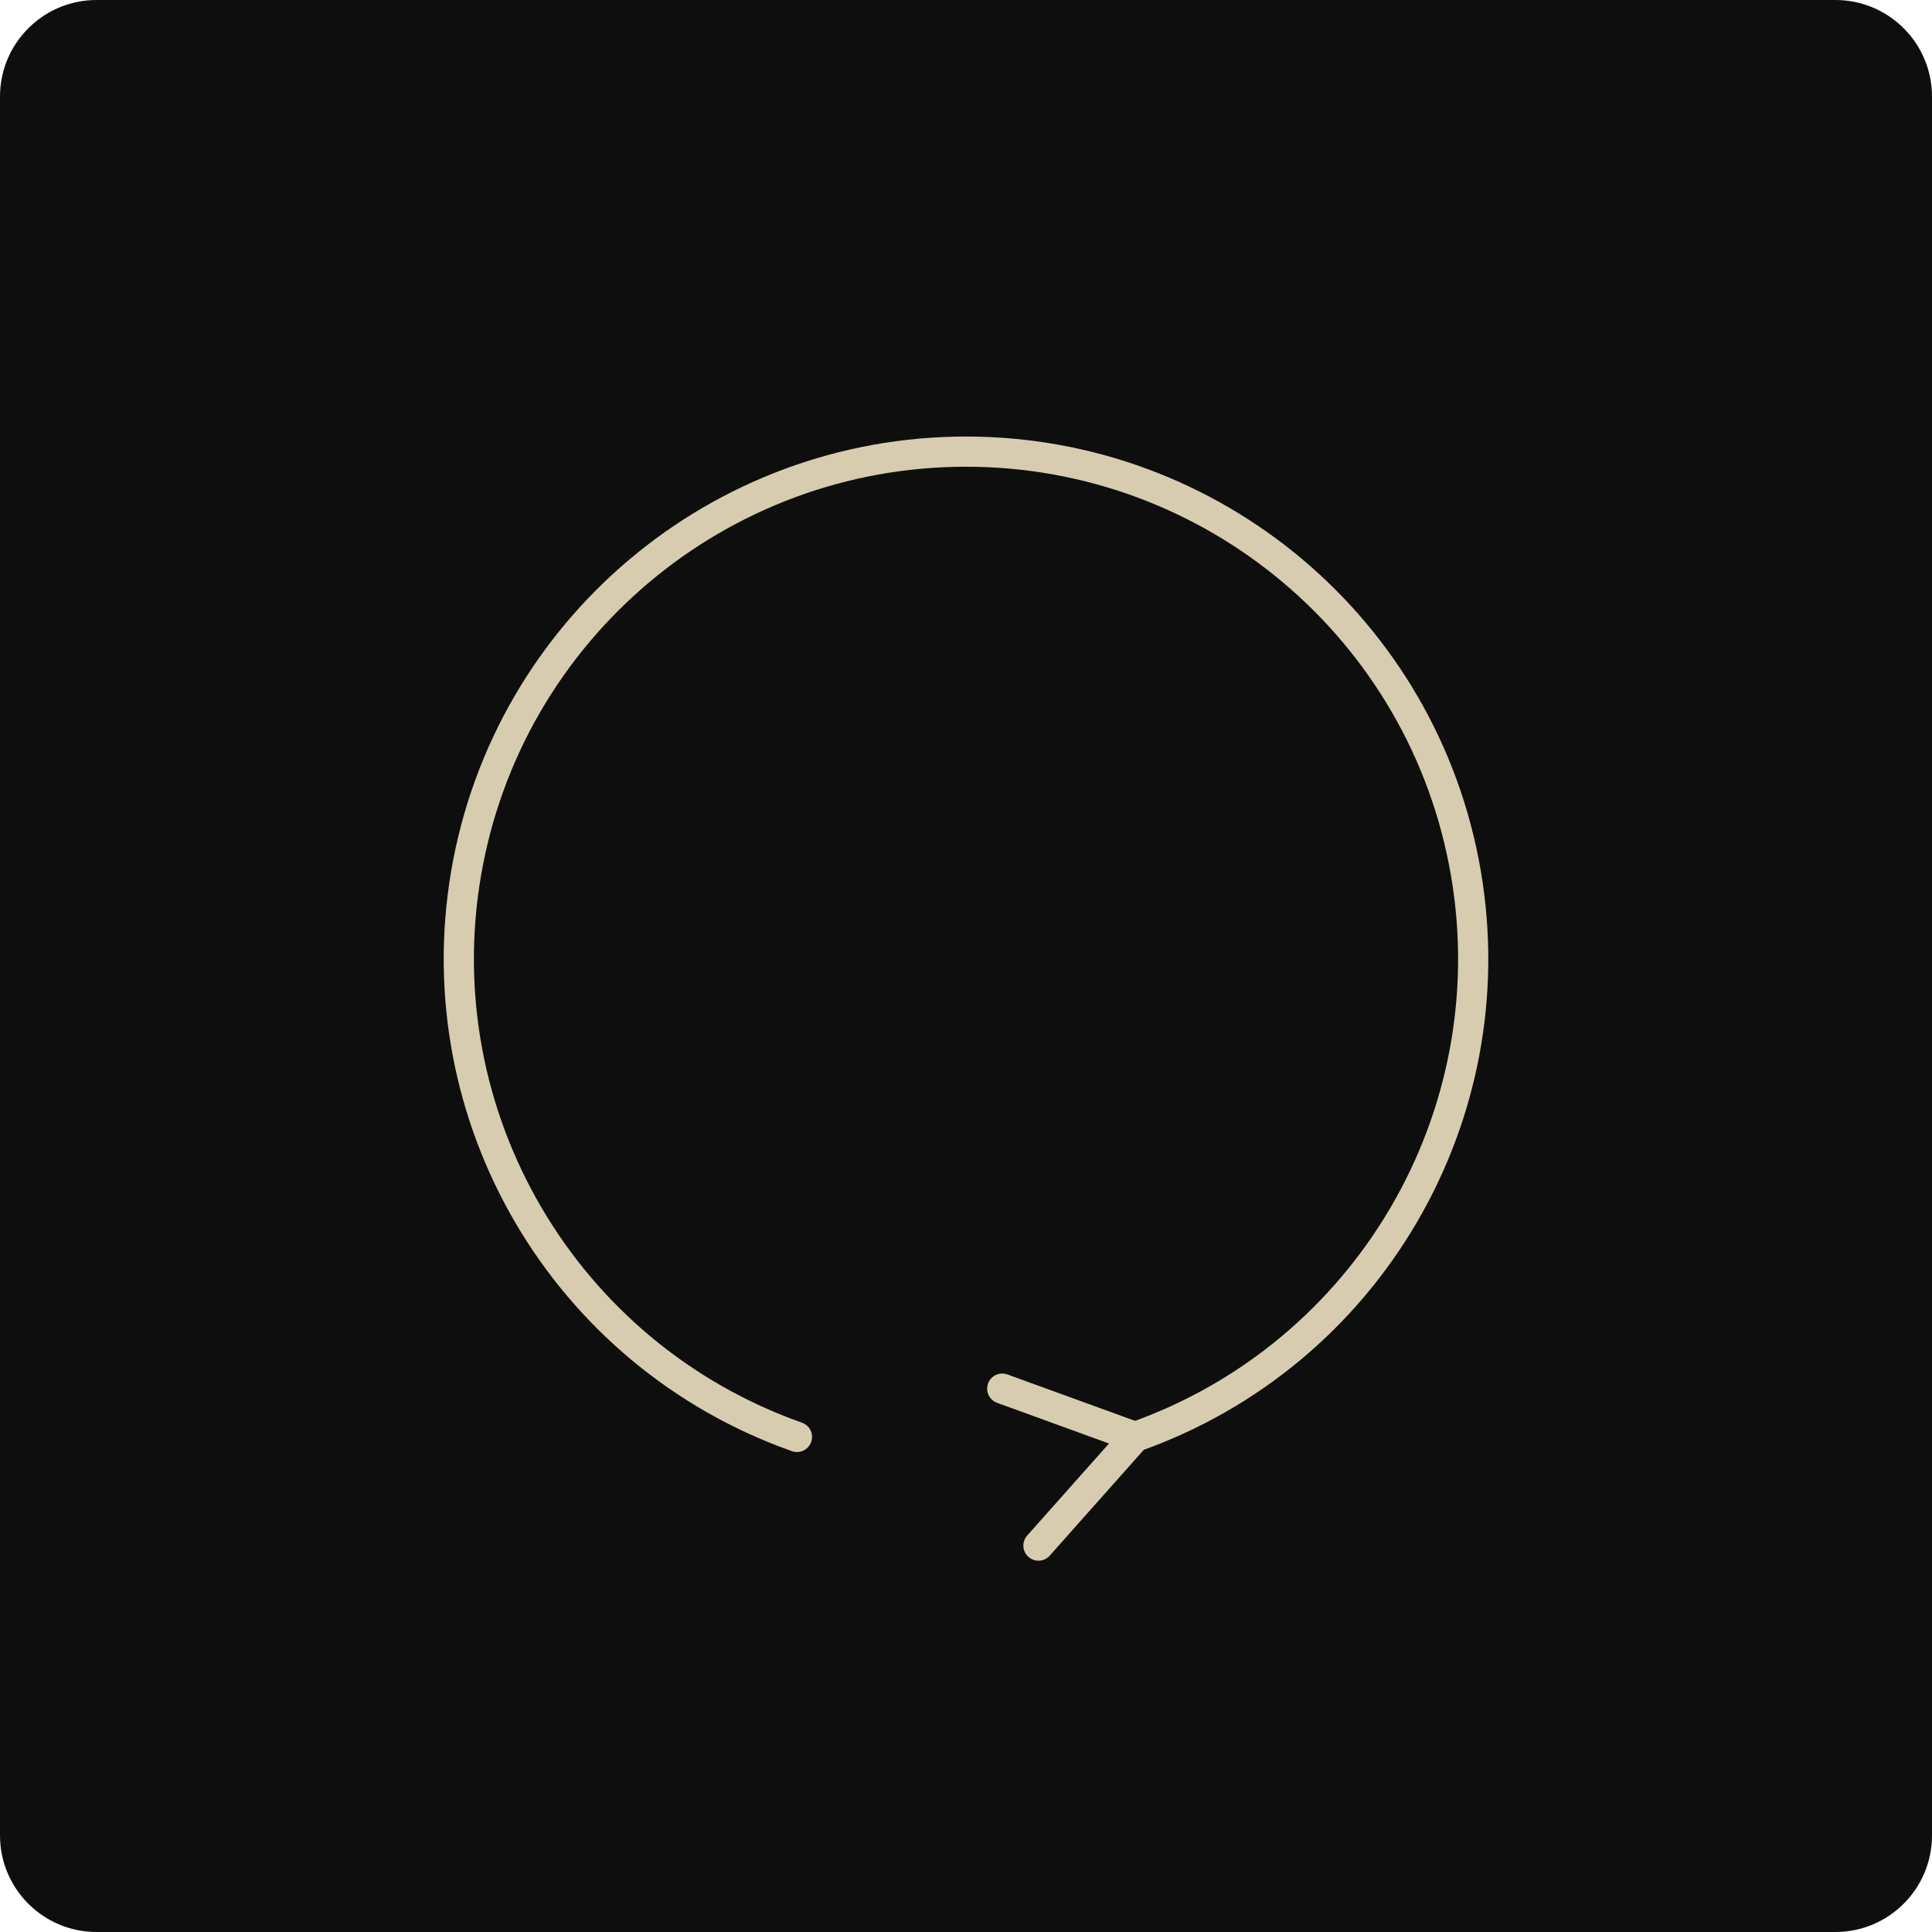
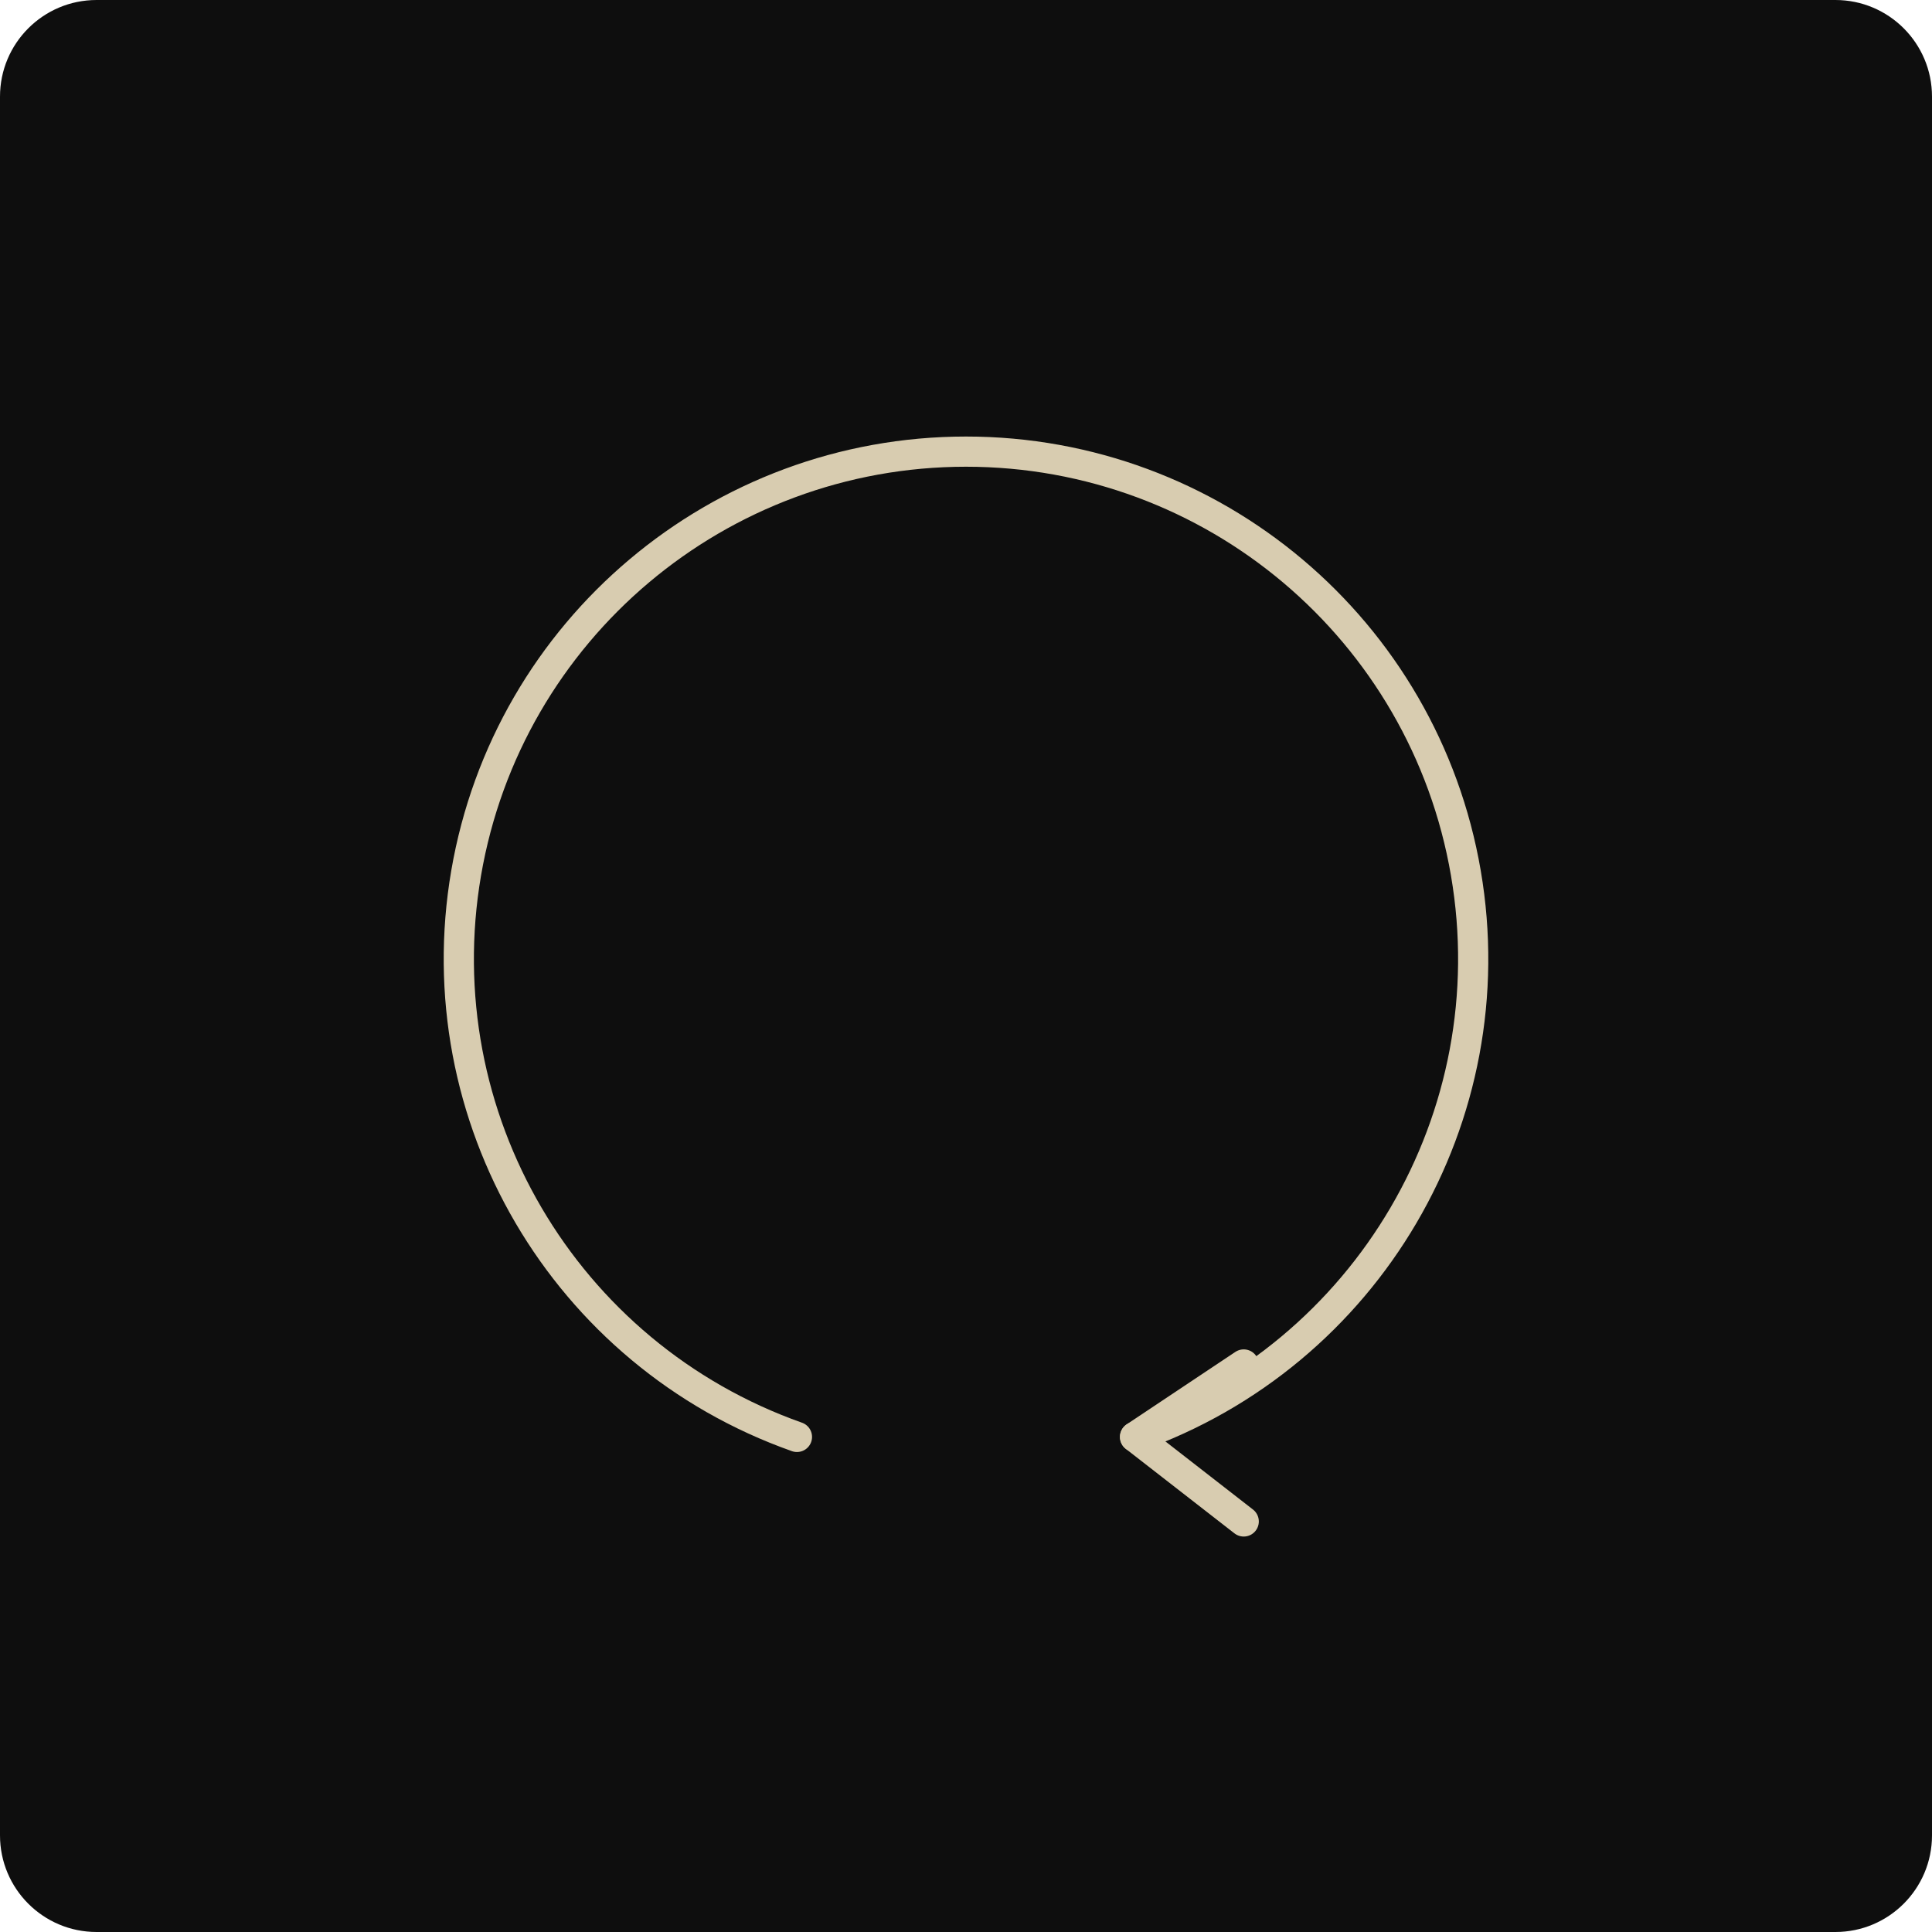
<svg xmlns="http://www.w3.org/2000/svg" viewBox="0 0 160 160" width="160" height="160">
  <rect width="160" height="160" rx="8" fill="#0e0e0e" />
  <path d="M 66 119 A 42 42 0 1 1 94 119" fill="none" stroke="#d8ccb0" stroke-width="2.5" stroke-linecap="round" />
-   <polyline points="86,128 94,119 83,115" fill="none" stroke="#d8ccb0" stroke-width="2.5" stroke-linecap="round" stroke-linejoin="round" />
+   <polyline points="103,113 94,119 103,126" fill="none" stroke="#d8ccb0" stroke-width="2.5" stroke-linecap="round" stroke-linejoin="round" />
</svg>
